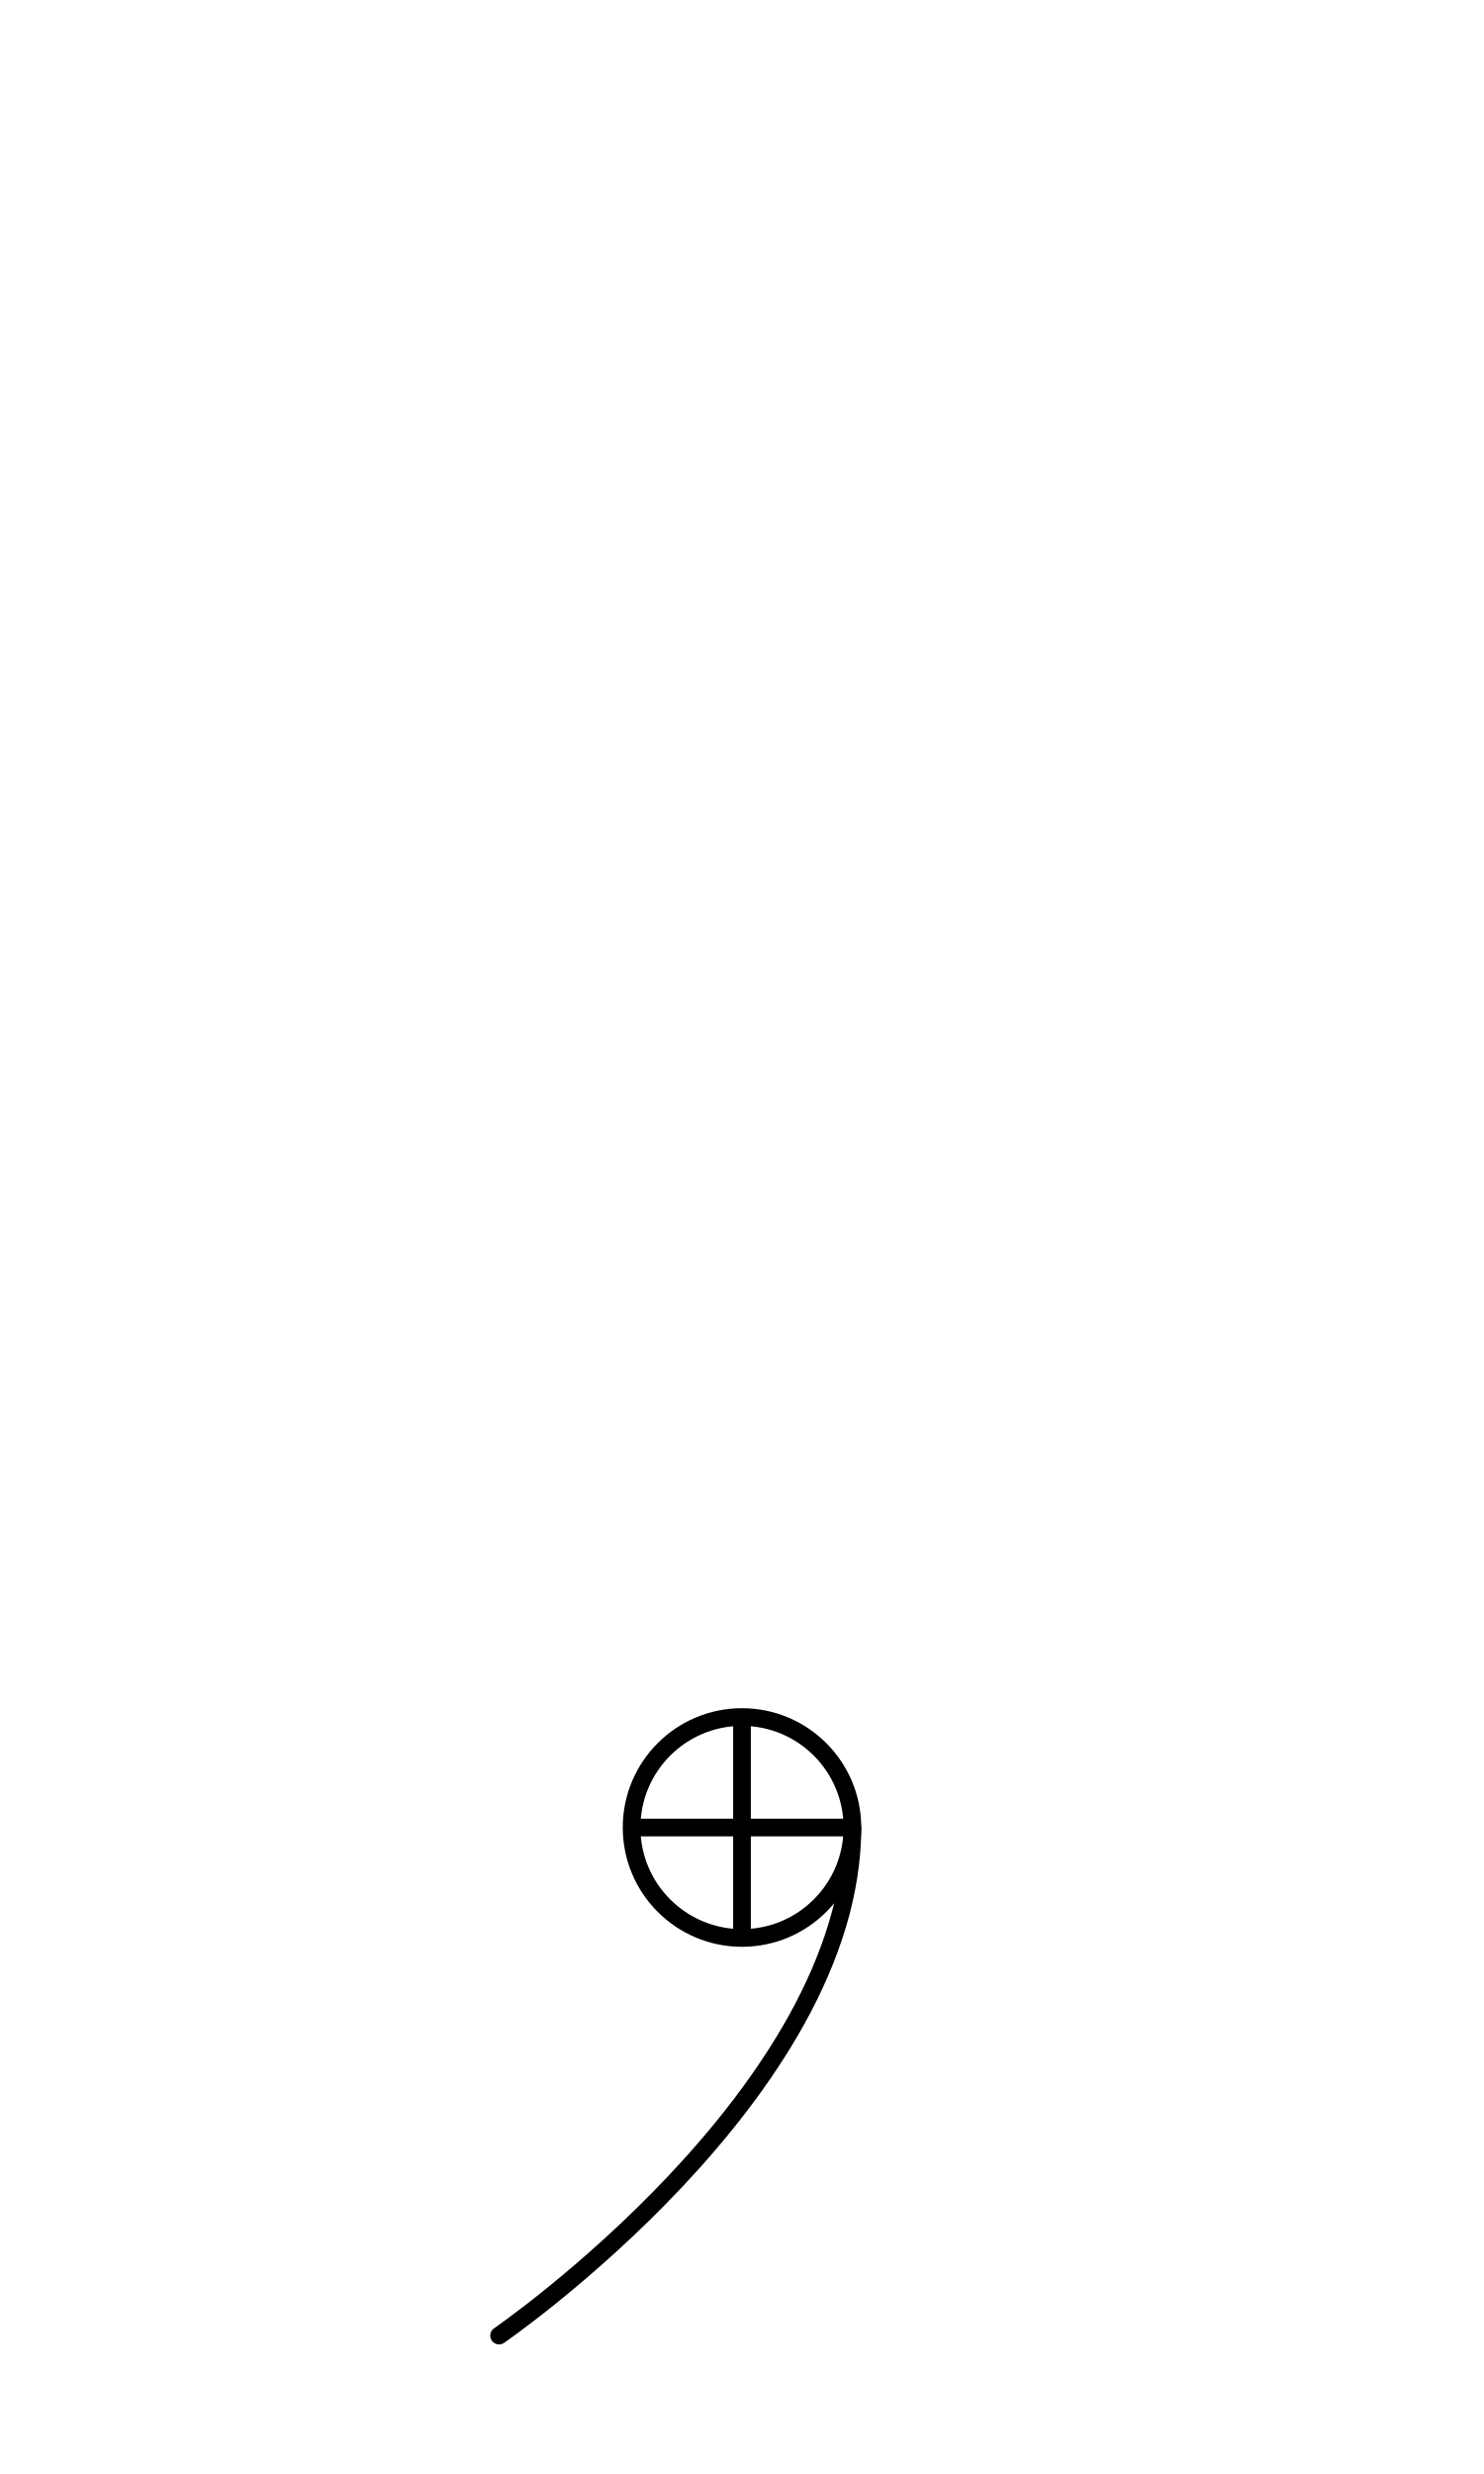
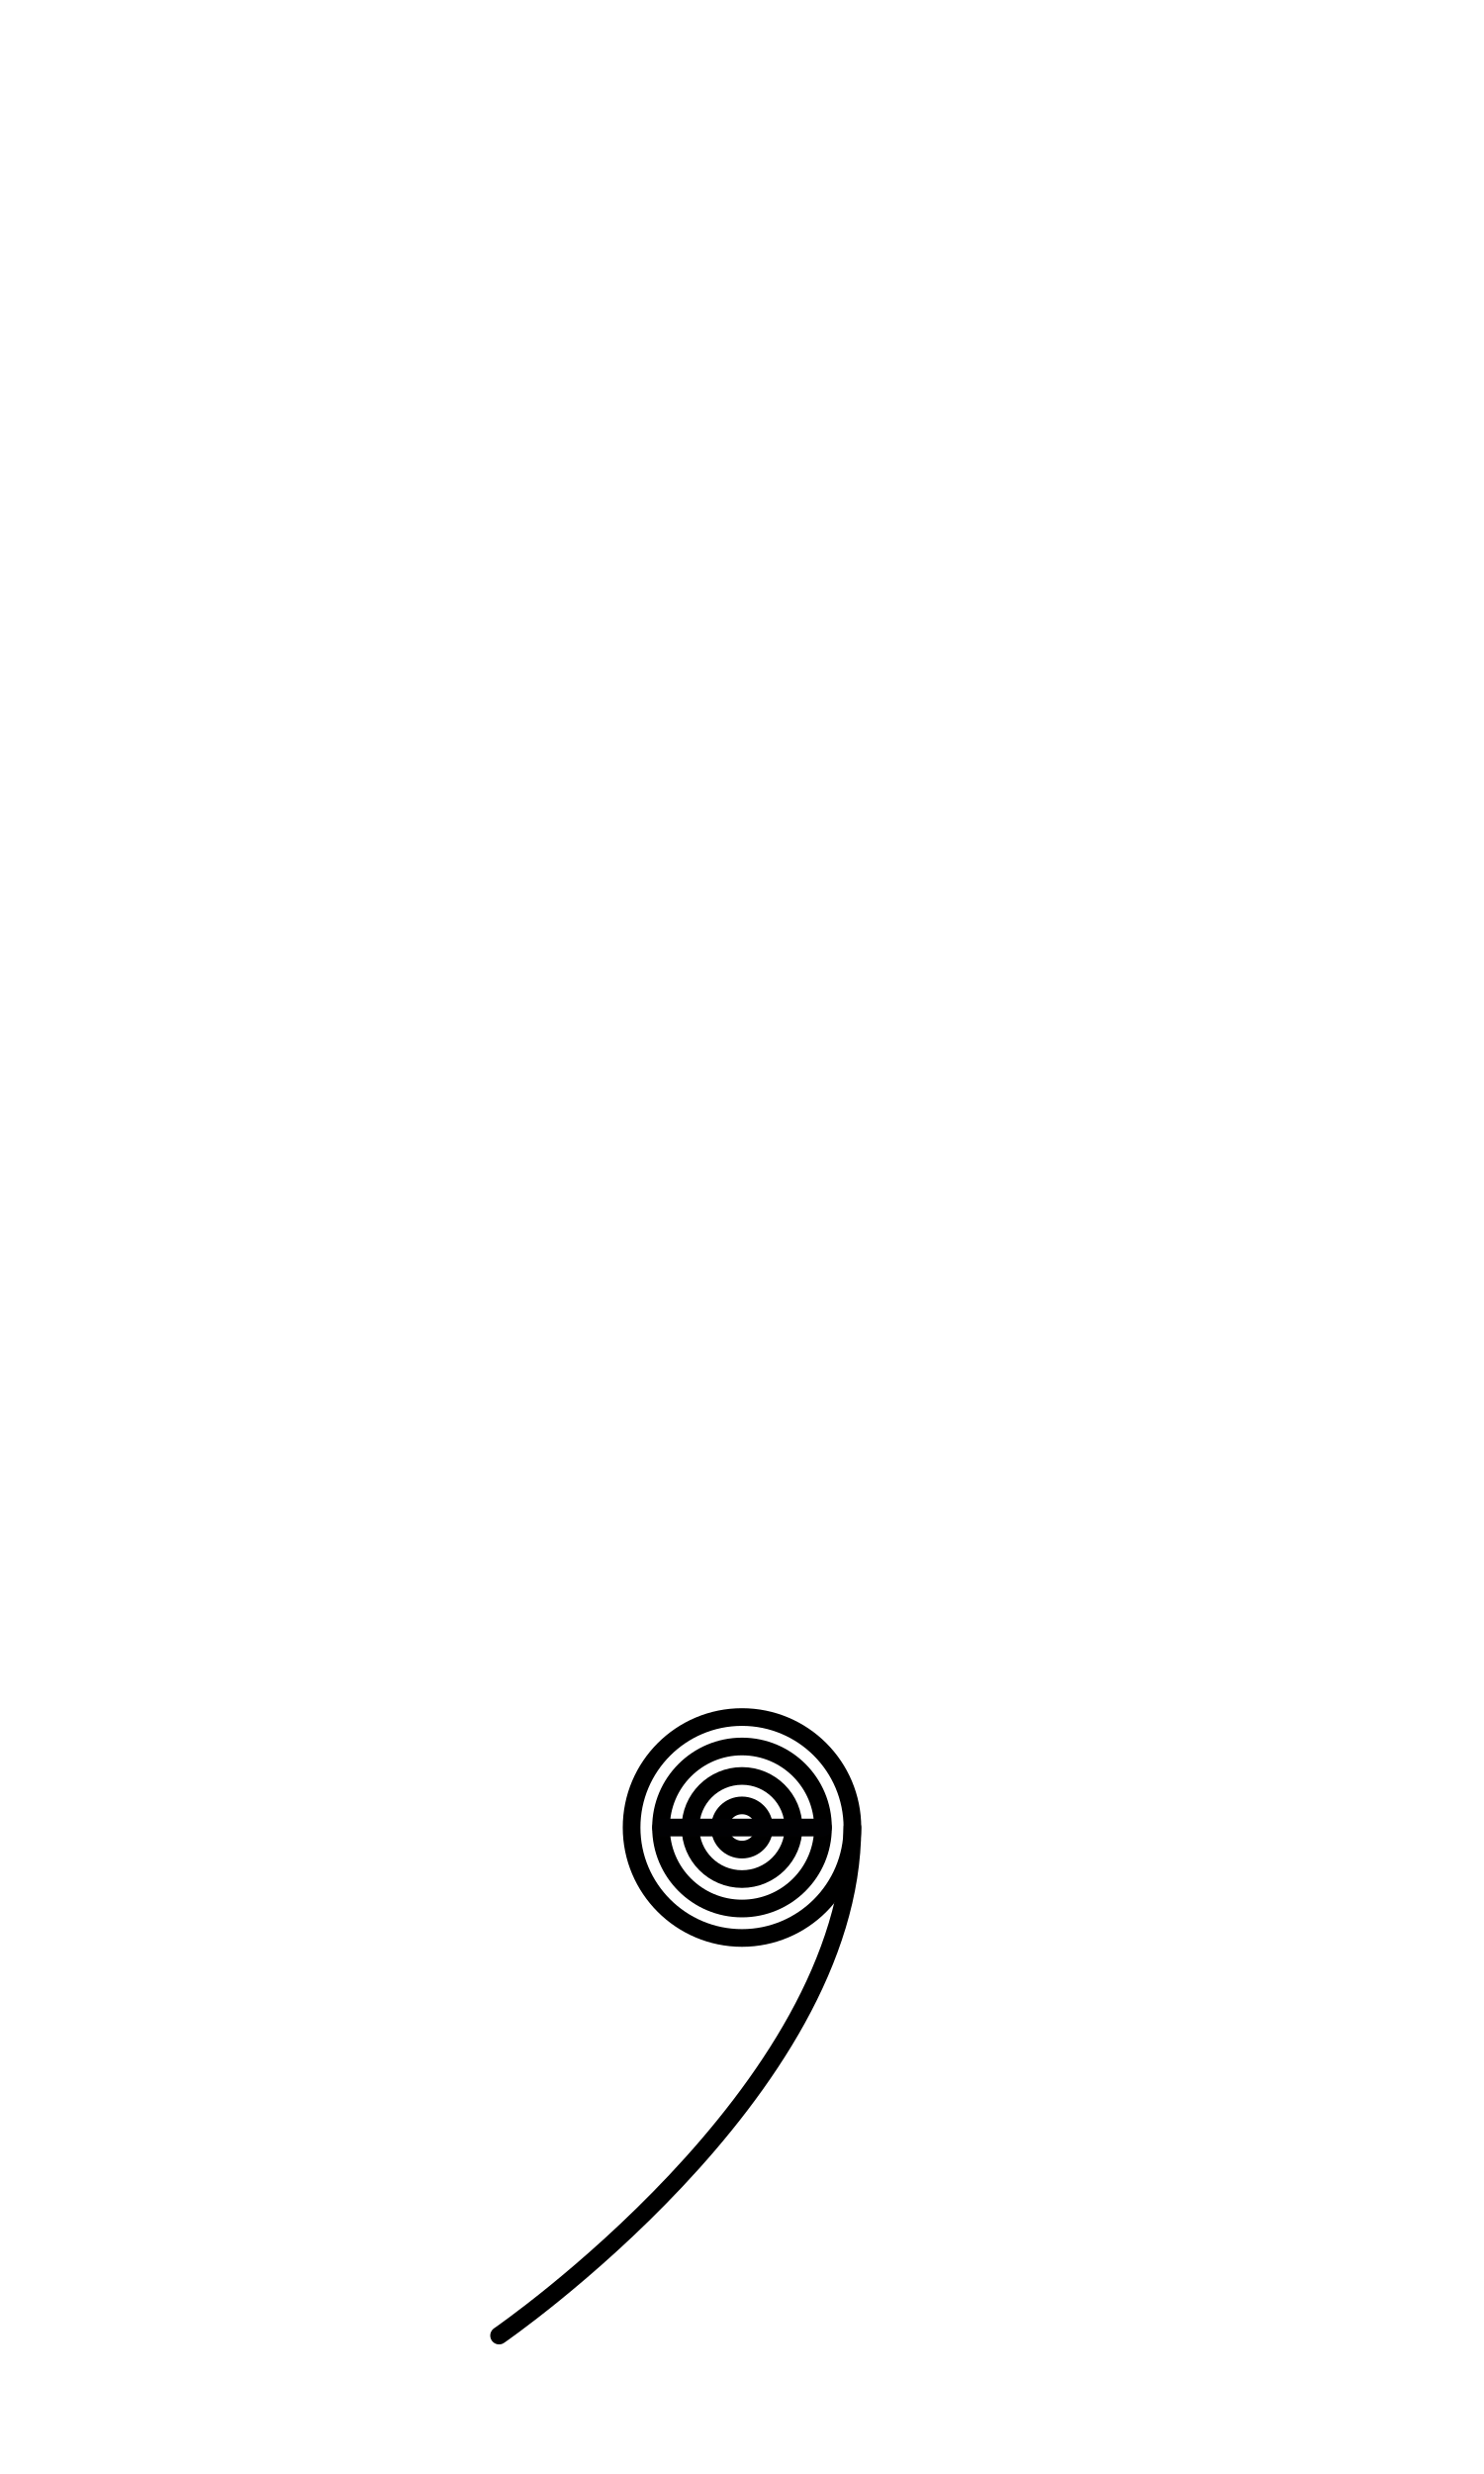
<svg xmlns="http://www.w3.org/2000/svg" width="1008" height="1680" viewBox="0 0 63 105" version="1.1" id="svg5" xml:space="preserve">
  <defs id="defs2" />
  <g id="layer3" style="display:inline;opacity:0.5;stroke-width:3.6;stroke-dasharray:none" transform="matrix(0.8333333,0,0,0.8333333,-157.9762,-173.0963)" />
  <g id="layer2" style="display:inline" />
  <g id="layer1" style="display:inline">
    <path style="display:inline;fill:none;fill-opacity:1;stroke:#000000;stroke-width:0.75;stroke-linecap:round;stroke-linejoin:round;stroke-miterlimit:2.613;stroke-dasharray:none;stroke-opacity:1" d="m 21.187,99.125 c 0,0 15,-10.313 15,-21.563" id="path8-3" />
    <ellipse style="display:inline;fill:none;fill-opacity:1;stroke:#000000;stroke-width:0.75;stroke-linecap:round;stroke-linejoin:round;stroke-opacity:1;stroke-dasharray:none" id="ellipse8-0" cx="31.5" cy="77.562" rx="4.687" ry="4.688" />
-     <path style="fill:none;stroke:#000000;stroke-width:0.75;stroke-linecap:round;stroke-linejoin:round;stroke-miterlimit:2.613" d="m 26.938,77.562 h 9.125" id="path2911" />
-     <path style="fill:none;stroke:#000000;stroke-width:0.75;stroke-linecap:round;stroke-linejoin:round;stroke-miterlimit:2.613" d="m 31.5,73 v 9.125" id="path2913" />
+     <circle style="display:inline;fill:none;fill-opacity:1;stroke:#000000;stroke-width:0.75;stroke-linecap:round;stroke-linejoin:round;stroke-dasharray:none;stroke-opacity:1" id="ellipse4685" cx="31.5" cy="77.562" r="3.438" />
+     <circle style="display:inline;fill:none;fill-opacity:1;stroke:#000000;stroke-width:0.75;stroke-linecap:round;stroke-linejoin:round;stroke-dasharray:none;stroke-opacity:1" id="circle4739" cx="31.5" cy="77.562" r="2.188" />
+     <circle style="display:inline;fill:none;fill-opacity:1;stroke:#000000;stroke-width:0.75;stroke-linecap:round;stroke-linejoin:round;stroke-dasharray:none;stroke-opacity:1" id="circle4741" cx="31.5" cy="77.562" r="0.938" />
+     <path style="fill:none;stroke:#010103;stroke-width:0.75;stroke-linecap:round;stroke-linejoin:round;stroke-miterlimit:2.613" d="m 28.062,77.562 h 6.875" id="path4823" />
  </g>
</svg>
